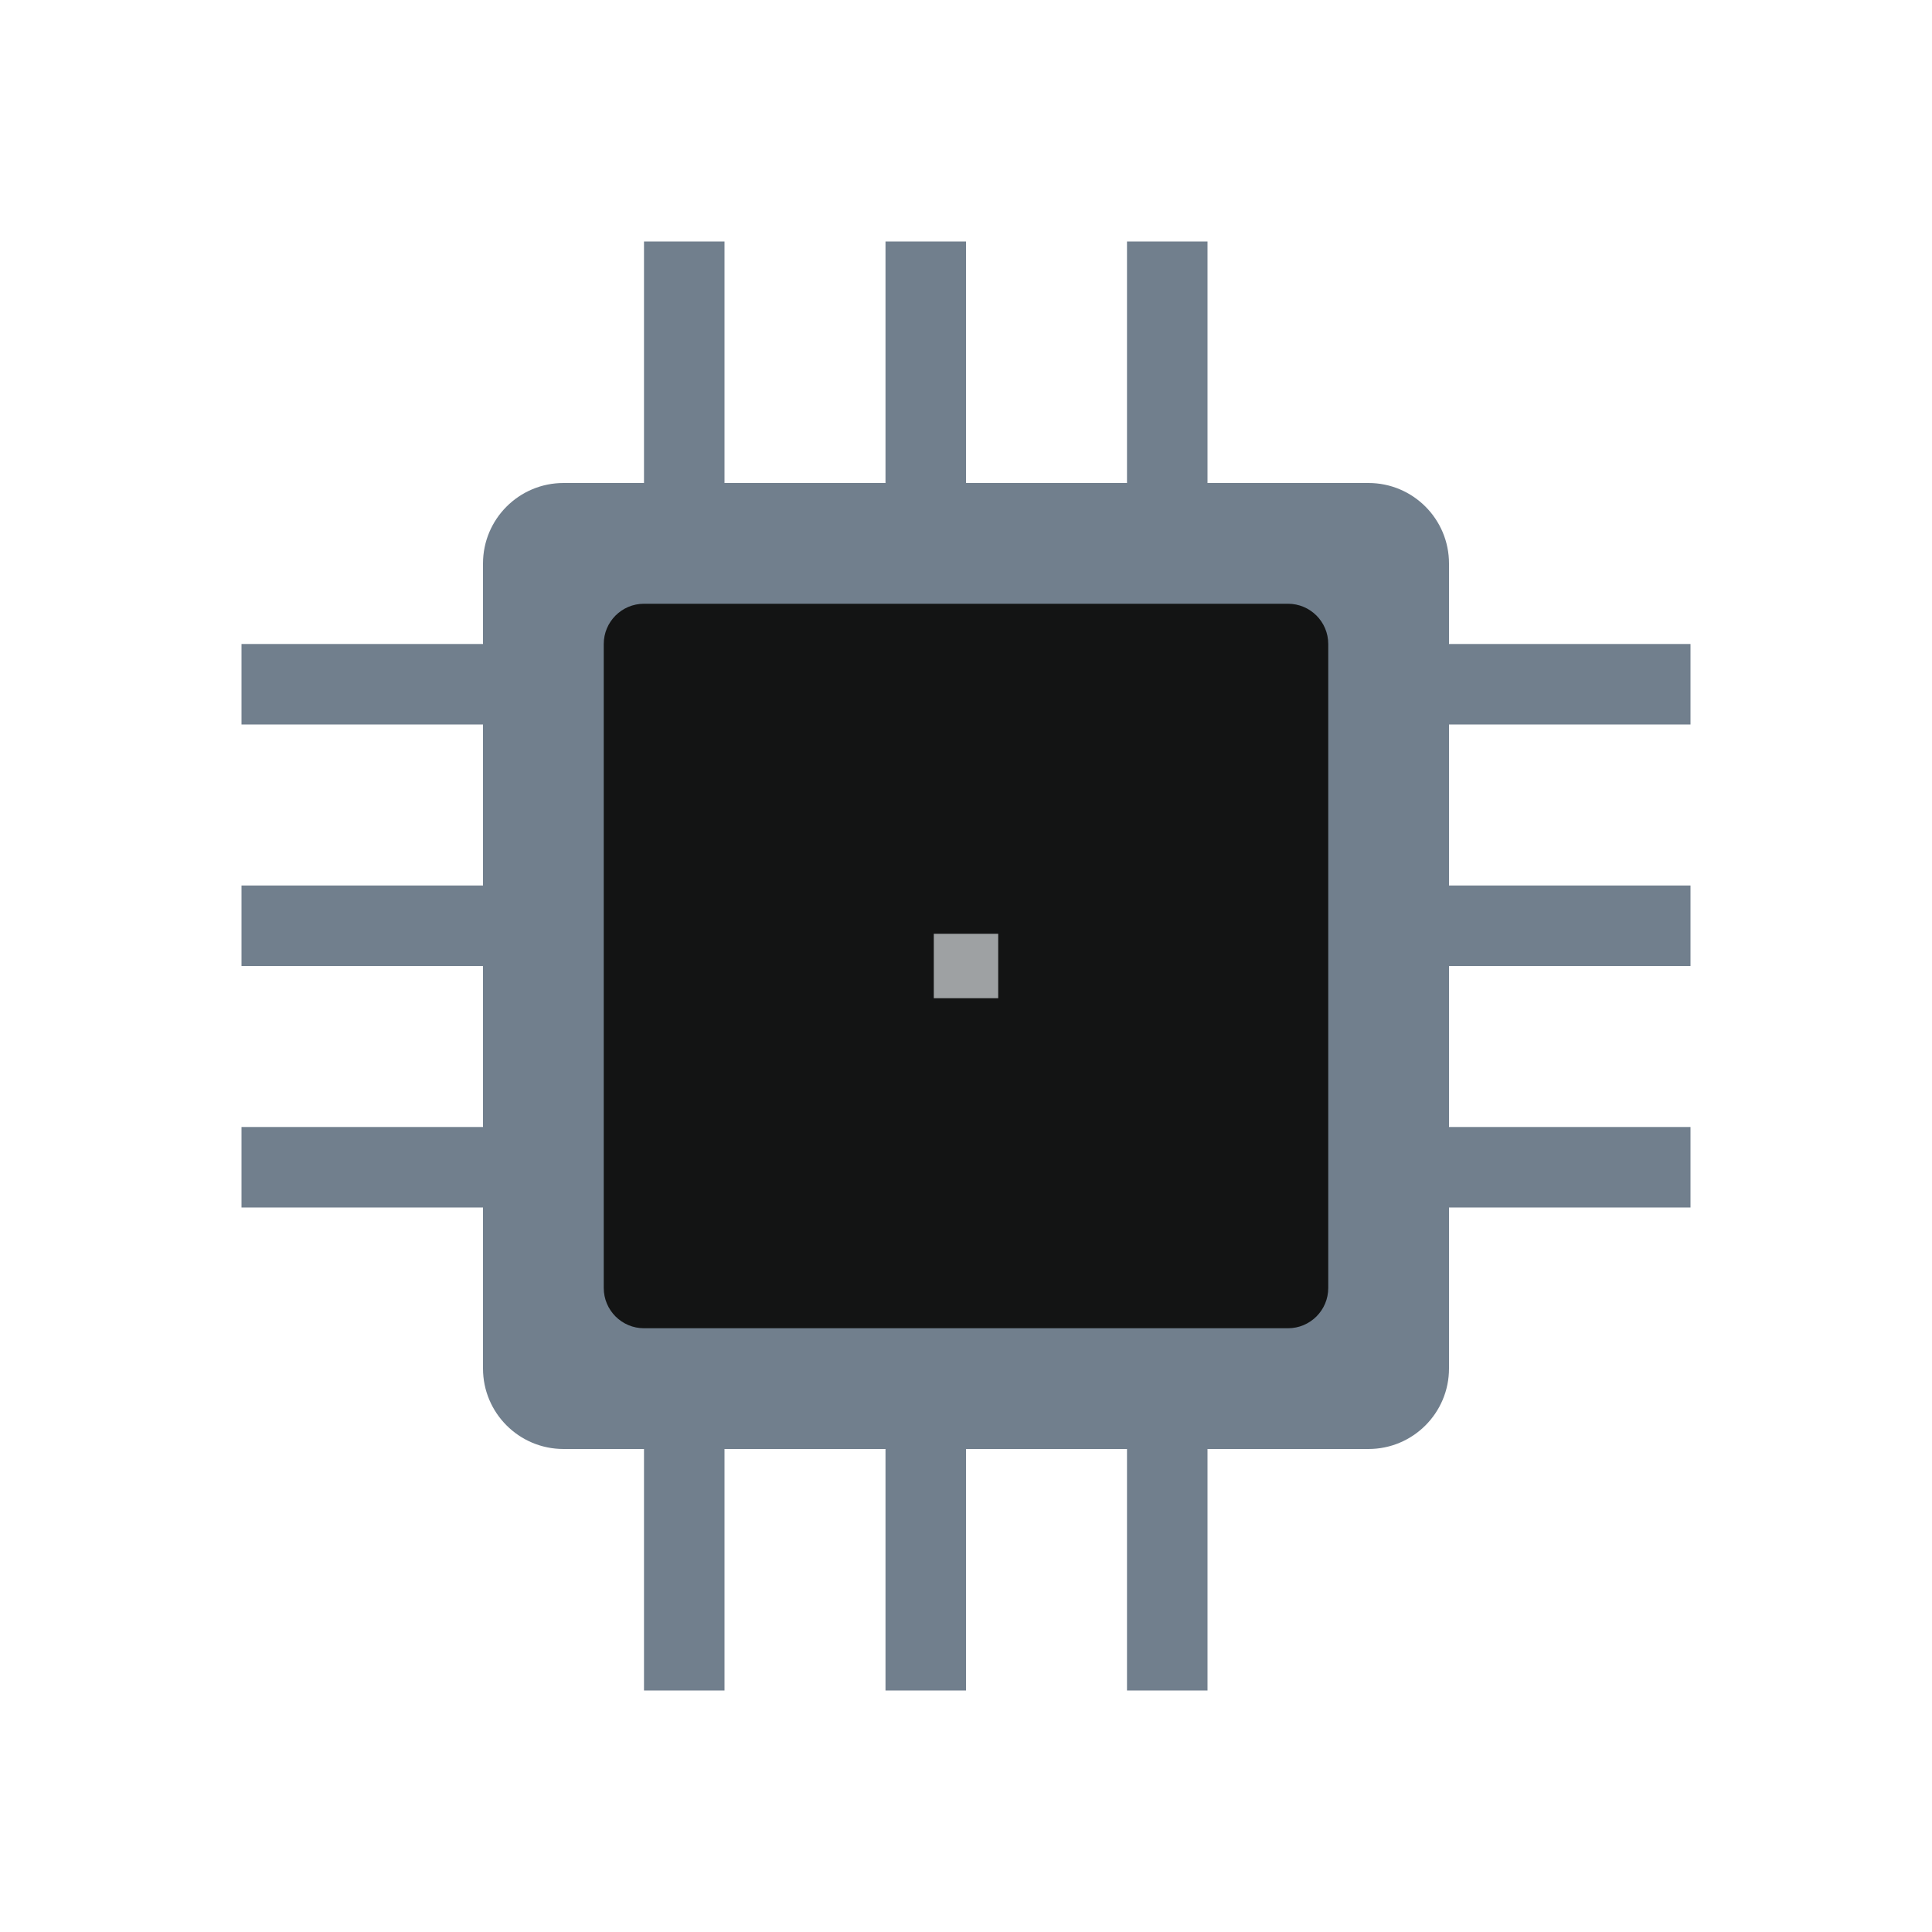
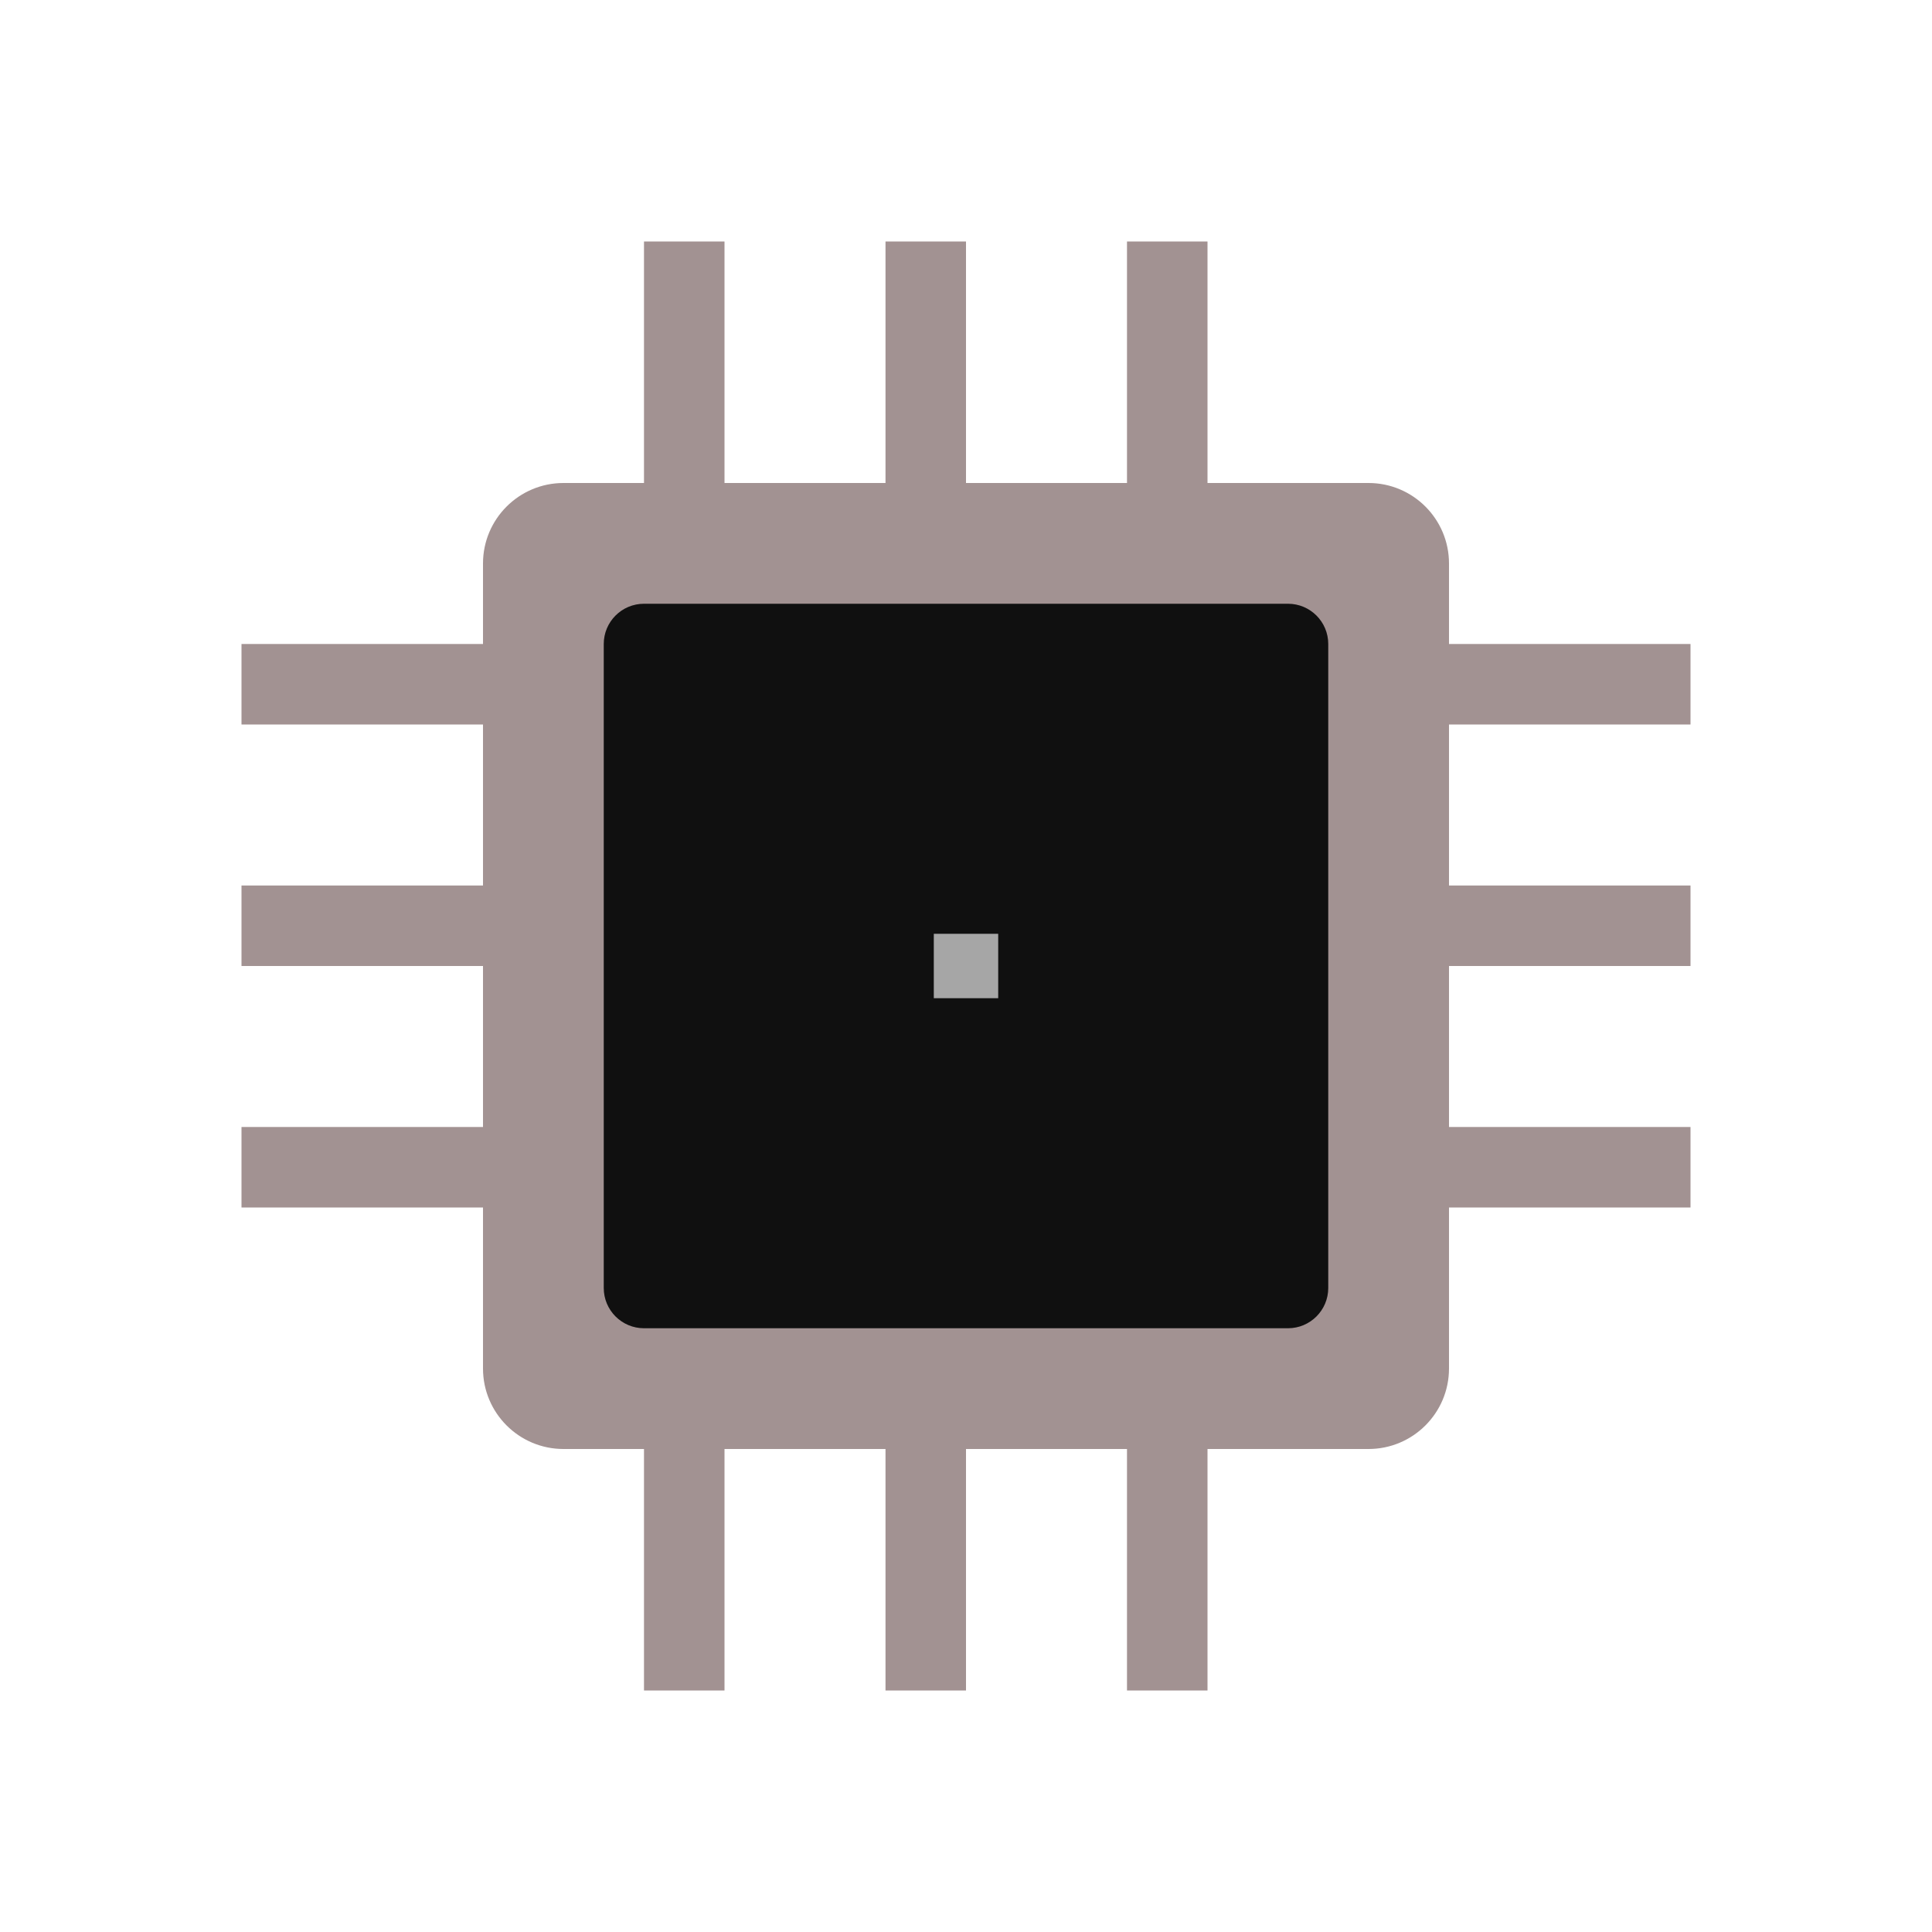
<svg xmlns="http://www.w3.org/2000/svg" width="24" height="24" viewBox="0 0 24 24">
-   <rect x="6" y="6" width="12" height="12" fill="#717F8D" rx="1" />
-   <rect x="7.5" y="7.5" width="9" height="9" fill="#131414" rx="0.5" />
-   <rect x="8" y="3" width="1" height="3" fill="#717F8D" />
-   <rect x="8" y="18" width="1" height="3" fill="#717F8D" />
-   <rect x="11" y="3" width="1" height="3" fill="#717F8D" />
-   <rect x="11" y="18" width="1" height="3" fill="#717F8D" />
-   <rect x="14" y="3" width="1" height="3" fill="#717F8D" />
-   <rect x="14" y="18" width="1" height="3" fill="#717F8D" />
-   <rect x="3" y="8" width="3" height="1" fill="#717F8D" />
-   <rect x="18" y="8" width="3" height="1" fill="#717F8D" />
-   <rect x="3" y="11" width="3" height="1" fill="#717F8D" />
-   <rect x="18" y="11" width="3" height="1" fill="#717F8D" />
-   <rect x="3" y="14" width="3" height="1" fill="#717F8D" />
-   <rect x="18" y="14" width="3" height="1" fill="#717F8D" />
-   <rect x="11.6" y="11.6" width="0.8" height="0.8" fill="#9EA1A3" />
+   <rect x="6" y="6" width="12" height="12" fill="#A29292" rx="1" />
+   <rect x="7.5" y="7.5" width="9" height="9" fill="#101010" rx="0.5" />
+   <rect x="8" y="3" width="1" height="3" fill="#A29292" />
+   <rect x="8" y="18" width="1" height="3" fill="#A29292" />
+   <rect x="11" y="3" width="1" height="3" fill="#A29292" />
+   <rect x="11" y="18" width="1" height="3" fill="#A29292" />
+   <rect x="14" y="3" width="1" height="3" fill="#A29292" />
+   <rect x="14" y="18" width="1" height="3" fill="#A29292" />
+   <rect x="3" y="8" width="3" height="1" fill="#A29292" />
+   <rect x="18" y="8" width="3" height="1" fill="#A29292" />
+   <rect x="3" y="11" width="3" height="1" fill="#A29292" />
+   <rect x="18" y="11" width="3" height="1" fill="#A29292" />
+   <rect x="3" y="14" width="3" height="1" fill="#A29292" />
+   <rect x="18" y="14" width="3" height="1" fill="#A29292" />
+   <rect x="11.6" y="11.6" width="0.8" height="0.8" fill="#A6A6A6" />
</svg>
